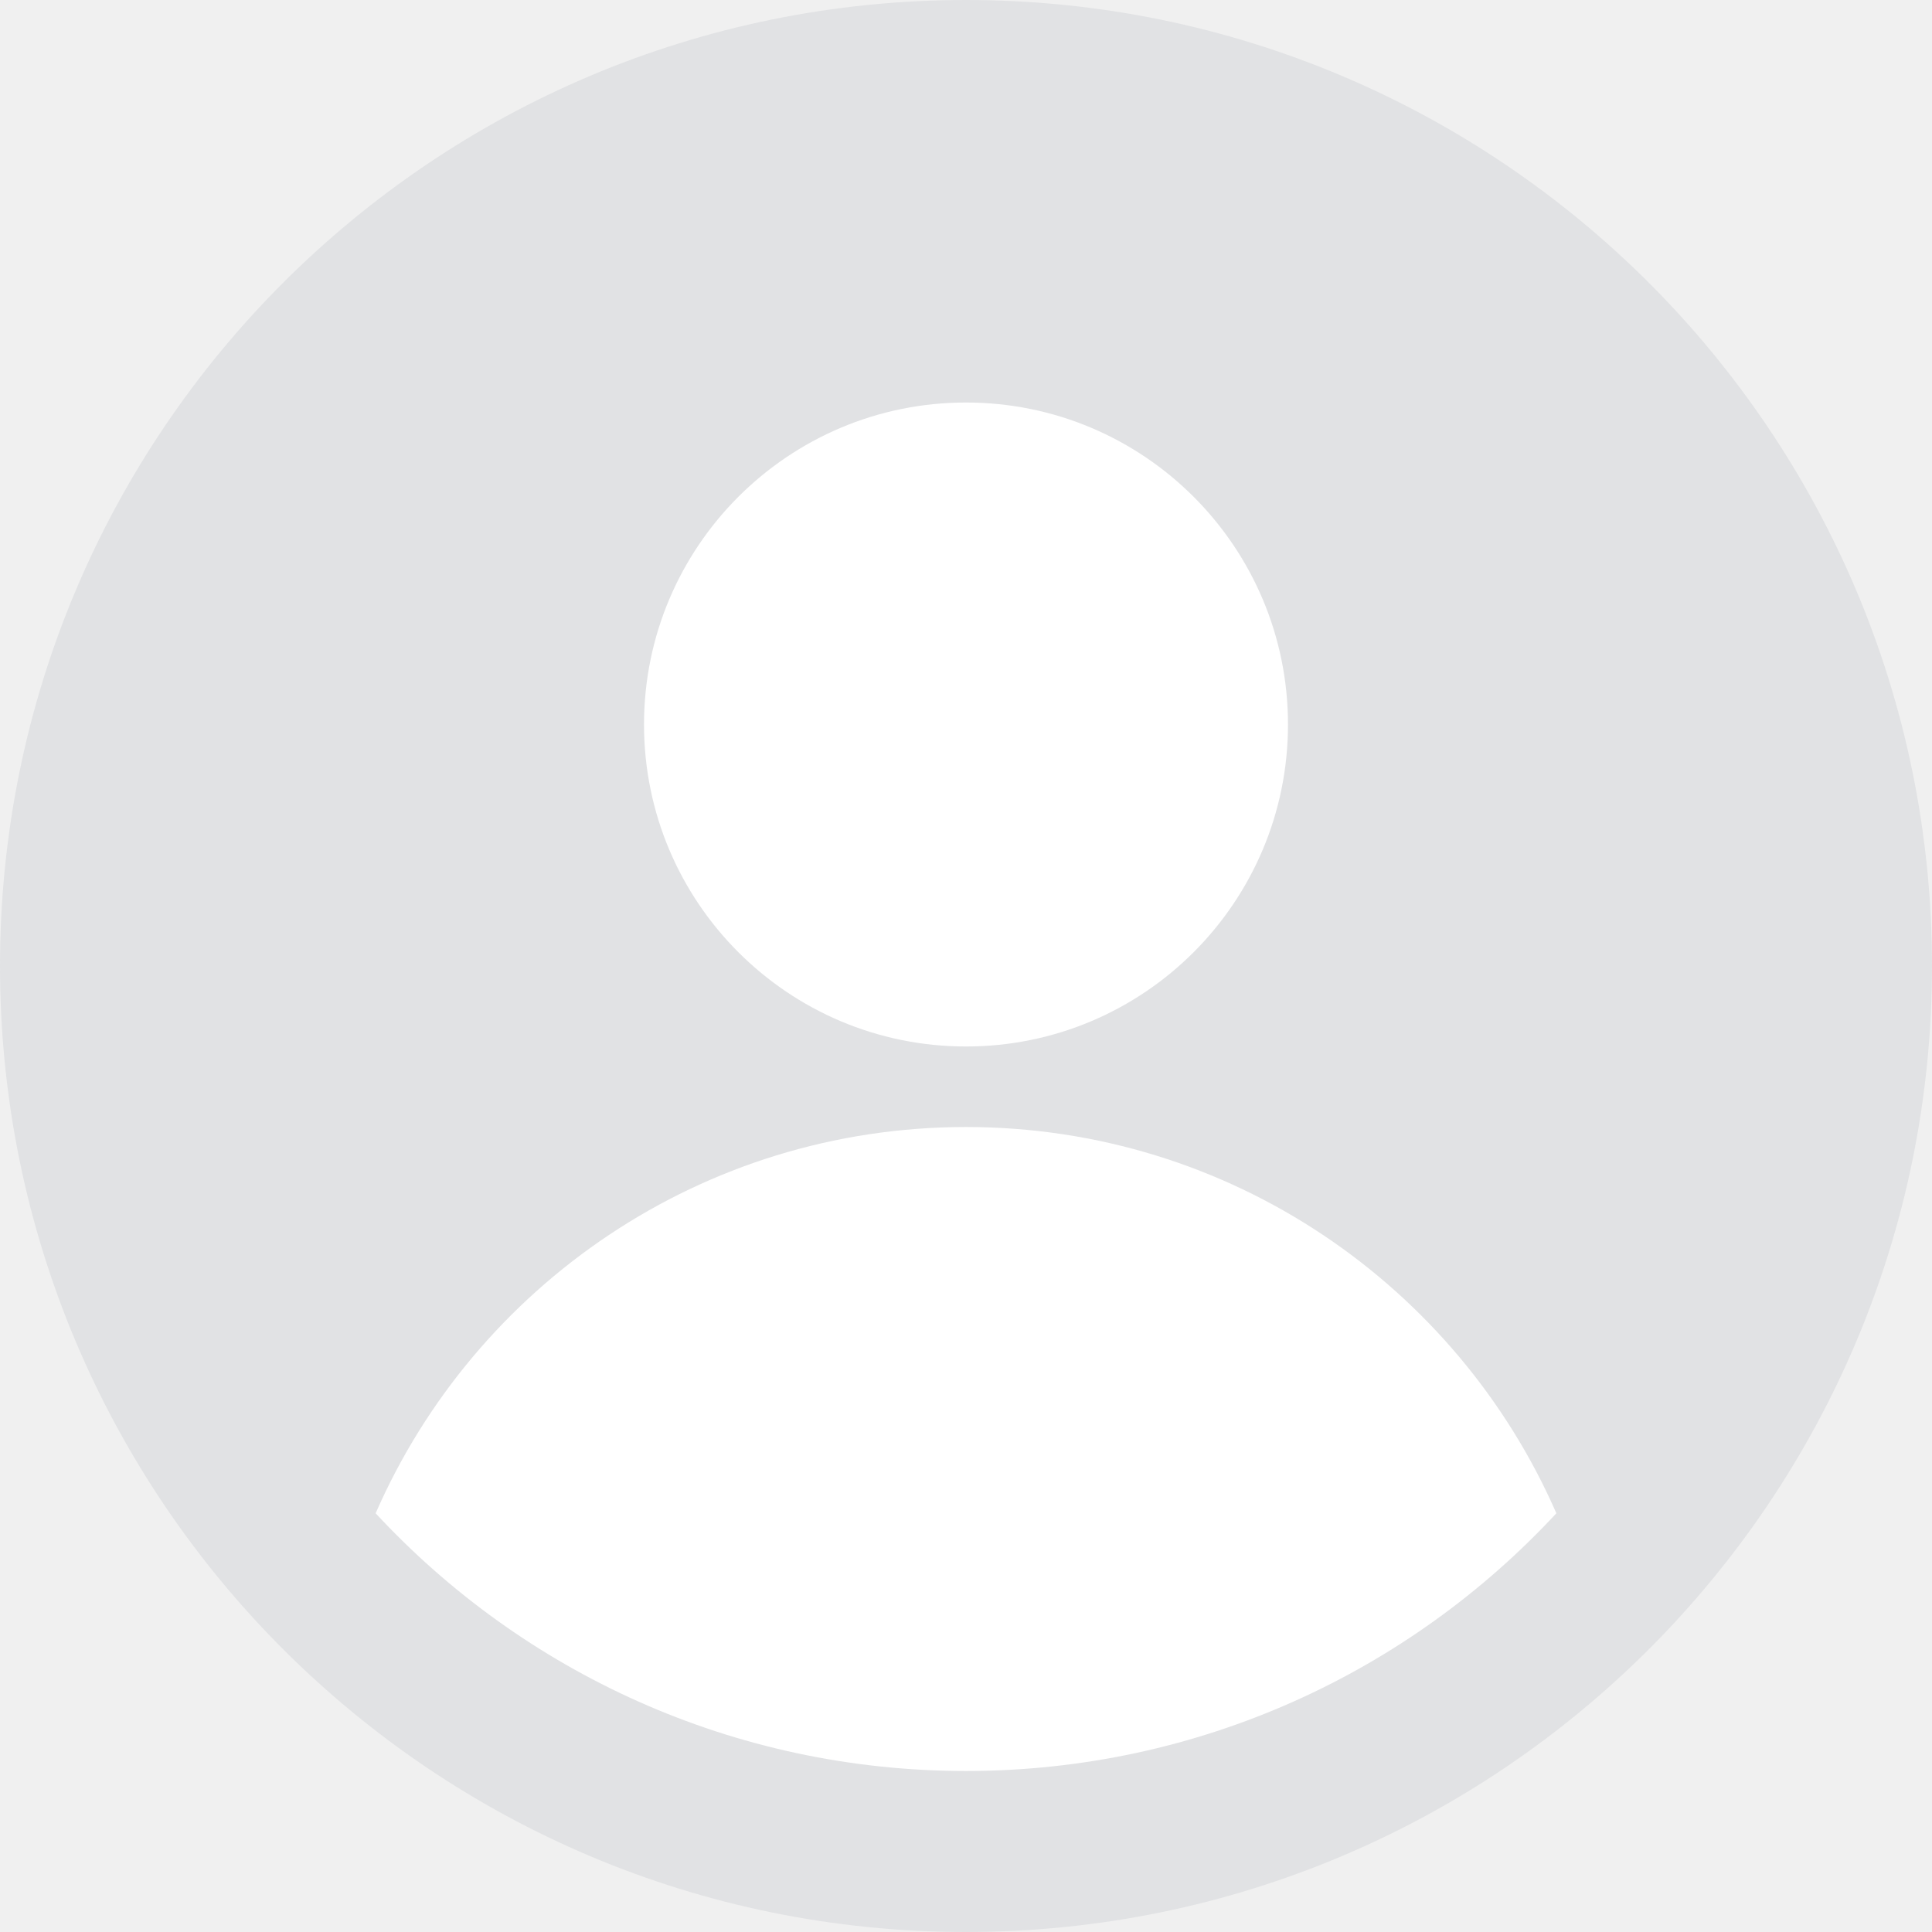
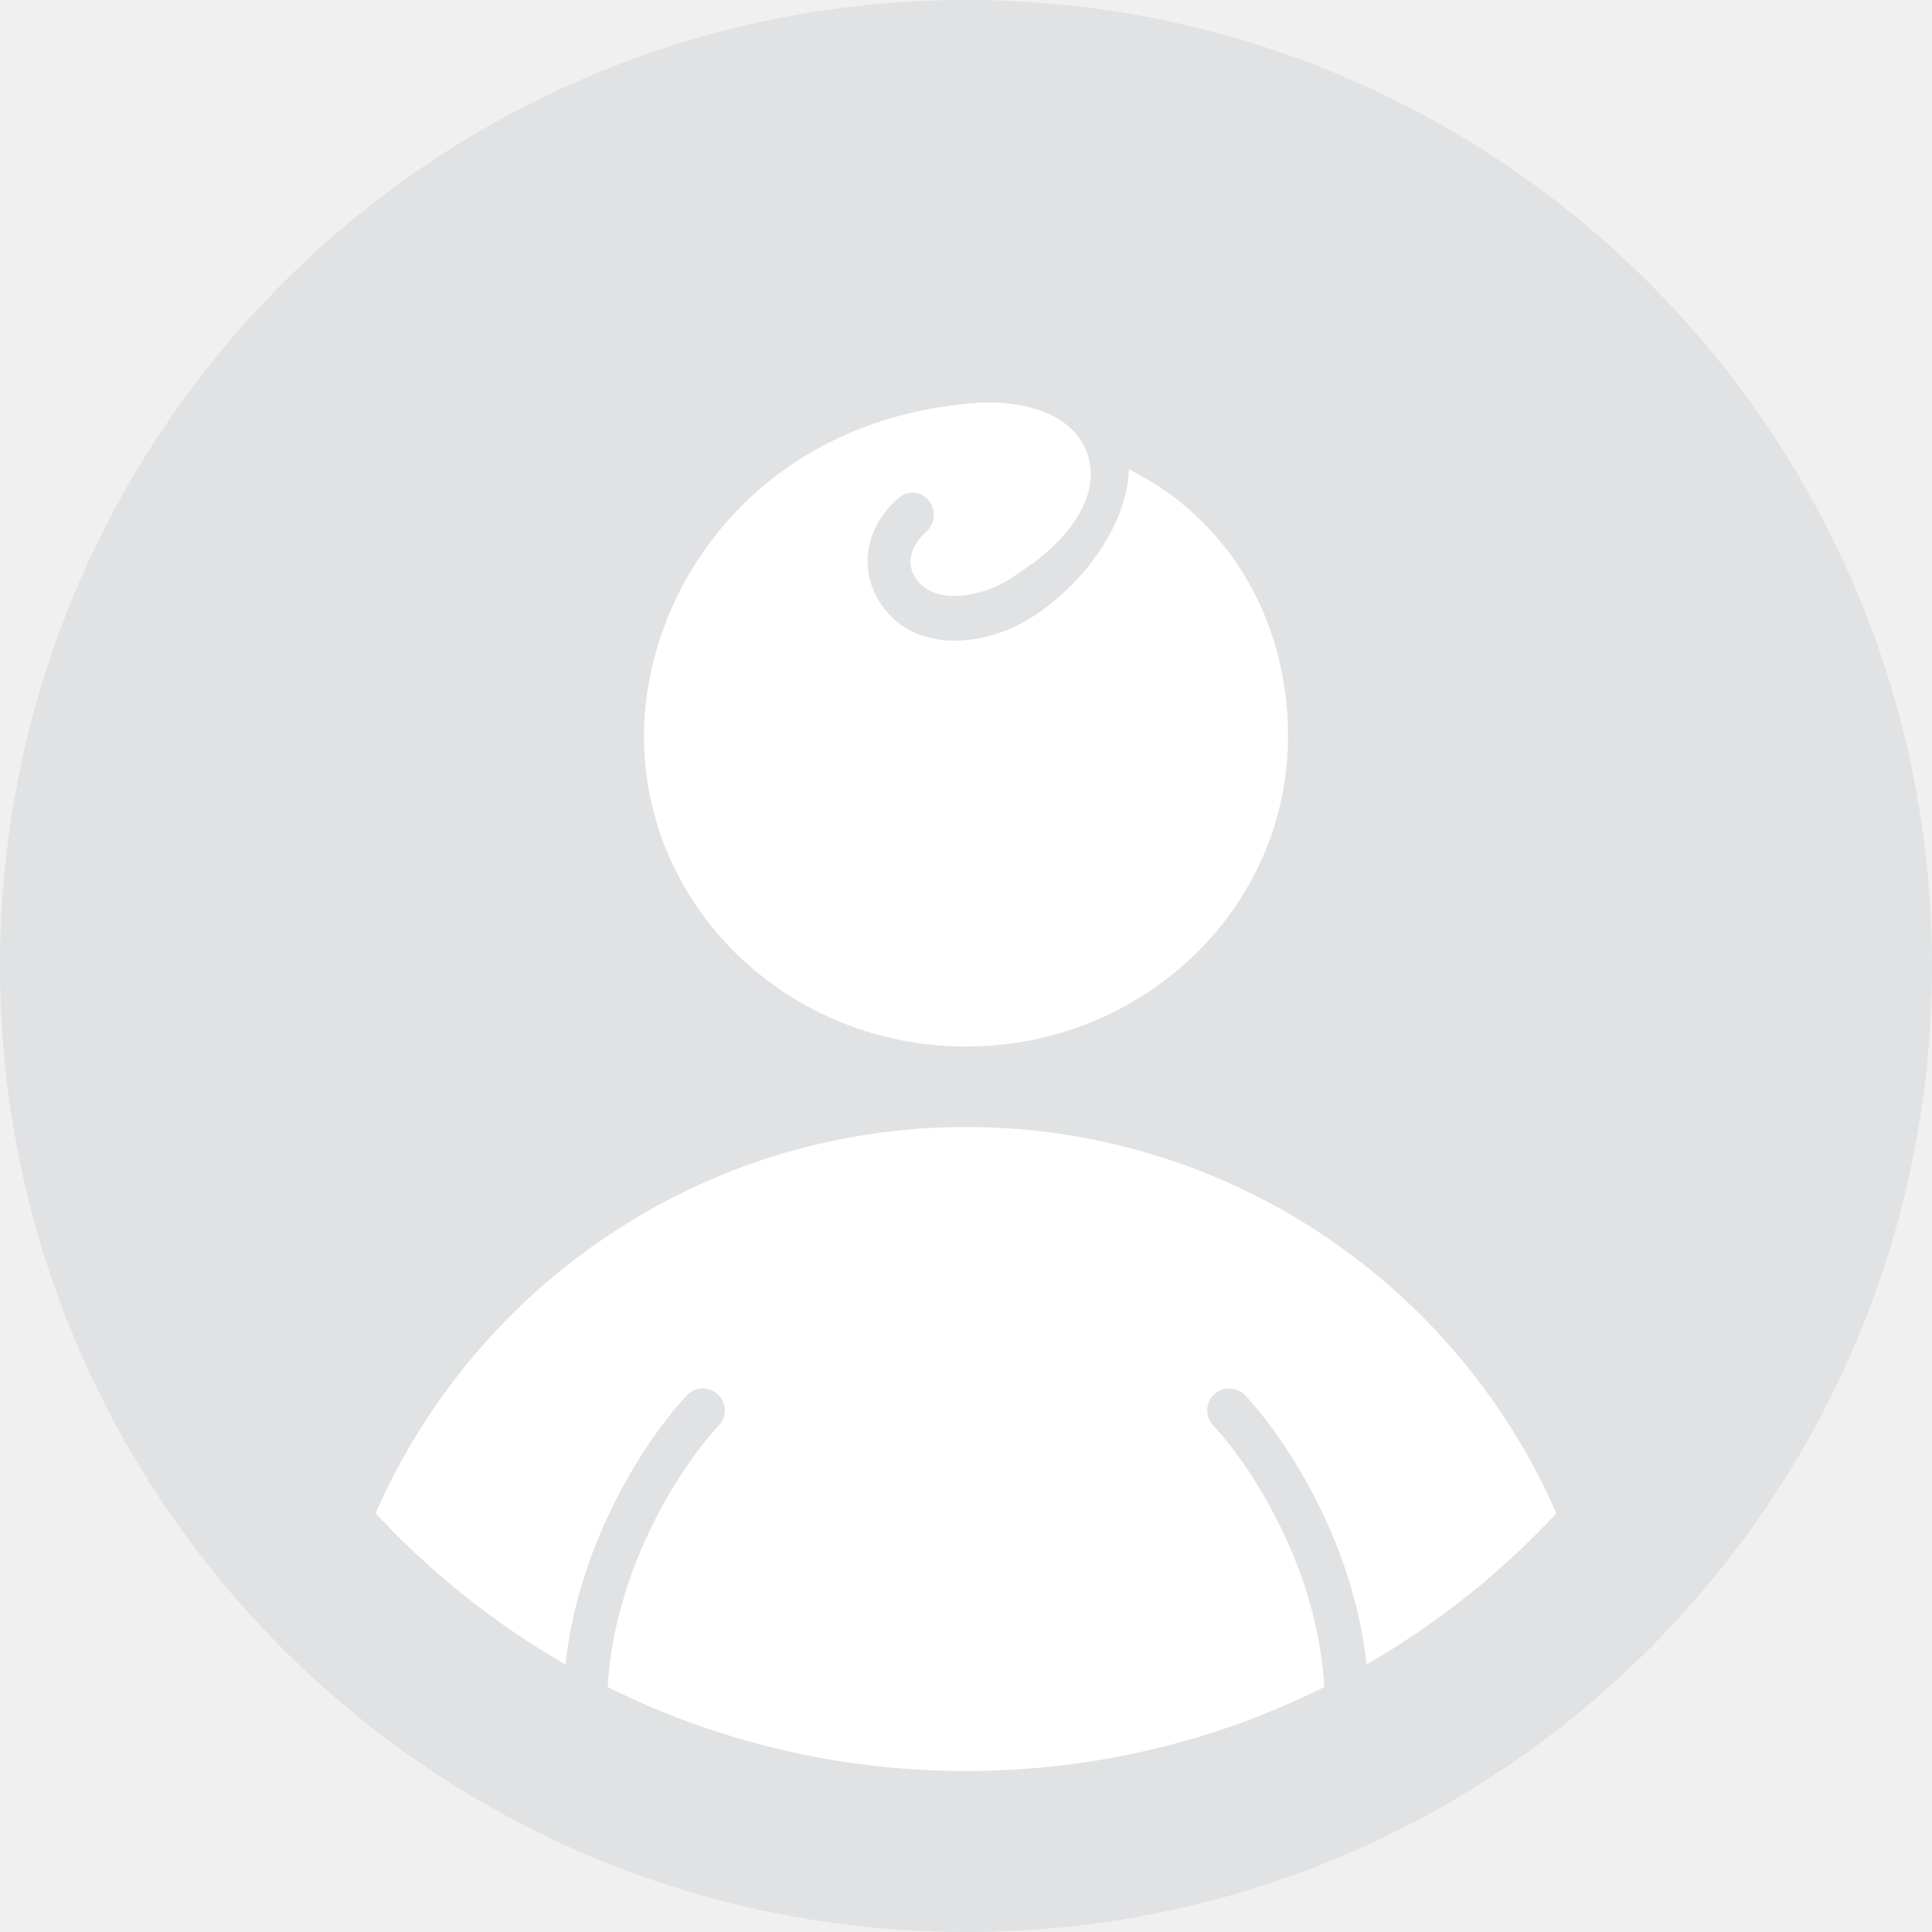
<svg xmlns="http://www.w3.org/2000/svg" width="44" height="44" viewBox="0 0 44 44" fill="none">
  <circle cx="22" cy="22" r="22" fill="#E1E2E4" />
-   <circle cx="22" cy="16.5" r="7.333" fill="white" />
-   <path fill-rule="evenodd" clip-rule="evenodd" d="M8.555 34.464C10.819 29.285 15.987 25.667 22 25.667C28.013 25.667 33.181 29.285 35.445 34.464C32.097 38.074 27.312 40.333 22 40.333C16.688 40.333 11.903 38.074 8.555 34.464Z" fill="white" />
+   <path fill-rule="evenodd" clip-rule="evenodd" d="M8.555 34.464C10.819 29.286 15.986 25.667 22 25.667C28.013 25.667 33.181 29.286 35.445 34.464C32.096 38.074 27.312 40.334 22 40.334C16.688 40.334 11.903 38.074 8.555 34.464Z" fill="white" />
+   <path d="M25.71 10.689C25.686 11.27 25.481 11.869 25.098 12.464C24.556 13.304 23.808 13.901 23.288 14.18C22.822 14.431 22.269 14.591 21.735 14.591C21.1 14.591 20.492 14.364 20.089 13.795C19.535 13.012 19.693 12 20.472 11.332C20.532 11.281 20.6 11.249 20.671 11.232C20.846 11.19 21.035 11.248 21.157 11.402C21.327 11.618 21.297 11.937 21.09 12.115C21.027 12.168 20.49 12.654 20.872 13.194C21.042 13.434 21.303 13.541 21.591 13.566C22.026 13.604 22.52 13.453 22.843 13.28C22.963 13.215 23.104 13.124 23.255 13.01C24.201 12.413 25.227 11.283 24.697 10.176C24.287 9.321 23.066 9.05 21.863 9.211C17.147 9.733 14.667 13.463 14.667 16.769C14.667 20.671 17.95 23.834 22 23.834C26.05 23.834 29.334 20.671 29.334 16.769C29.334 14.117 27.983 11.818 25.71 10.689Z" fill="white" />
+   <path fill-rule="evenodd" clip-rule="evenodd" d="M27.652 31.755C27.854 31.566 28.171 31.577 28.359 31.779C28.968 32.432 29.809 33.625 30.413 35.127C31.018 36.631 31.395 38.477 31.028 40.418C30.977 40.69 30.715 40.868 30.444 40.817C30.173 40.765 29.994 40.504 30.046 40.233C30.368 38.531 30.041 36.883 29.485 35.499C28.928 34.114 28.154 33.025 27.628 32.461C27.439 32.259 27.45 31.943 27.652 31.755Z" fill="#E1E2E4" />
+   <path fill-rule="evenodd" clip-rule="evenodd" d="M16.348 31.755C16.146 31.566 15.829 31.577 15.641 31.779C15.032 32.432 14.191 33.625 13.587 35.127C12.982 36.631 12.605 38.477 12.972 40.418C13.023 40.69 13.285 40.868 13.556 40.817C13.827 40.765 14.006 40.504 13.954 40.233C13.632 38.531 13.959 36.883 14.515 35.499C15.072 34.114 15.846 33.025 16.372 32.461C16.561 32.259 16.55 31.943 16.348 31.755Z" fill="#E1E2E4" />
</svg>
